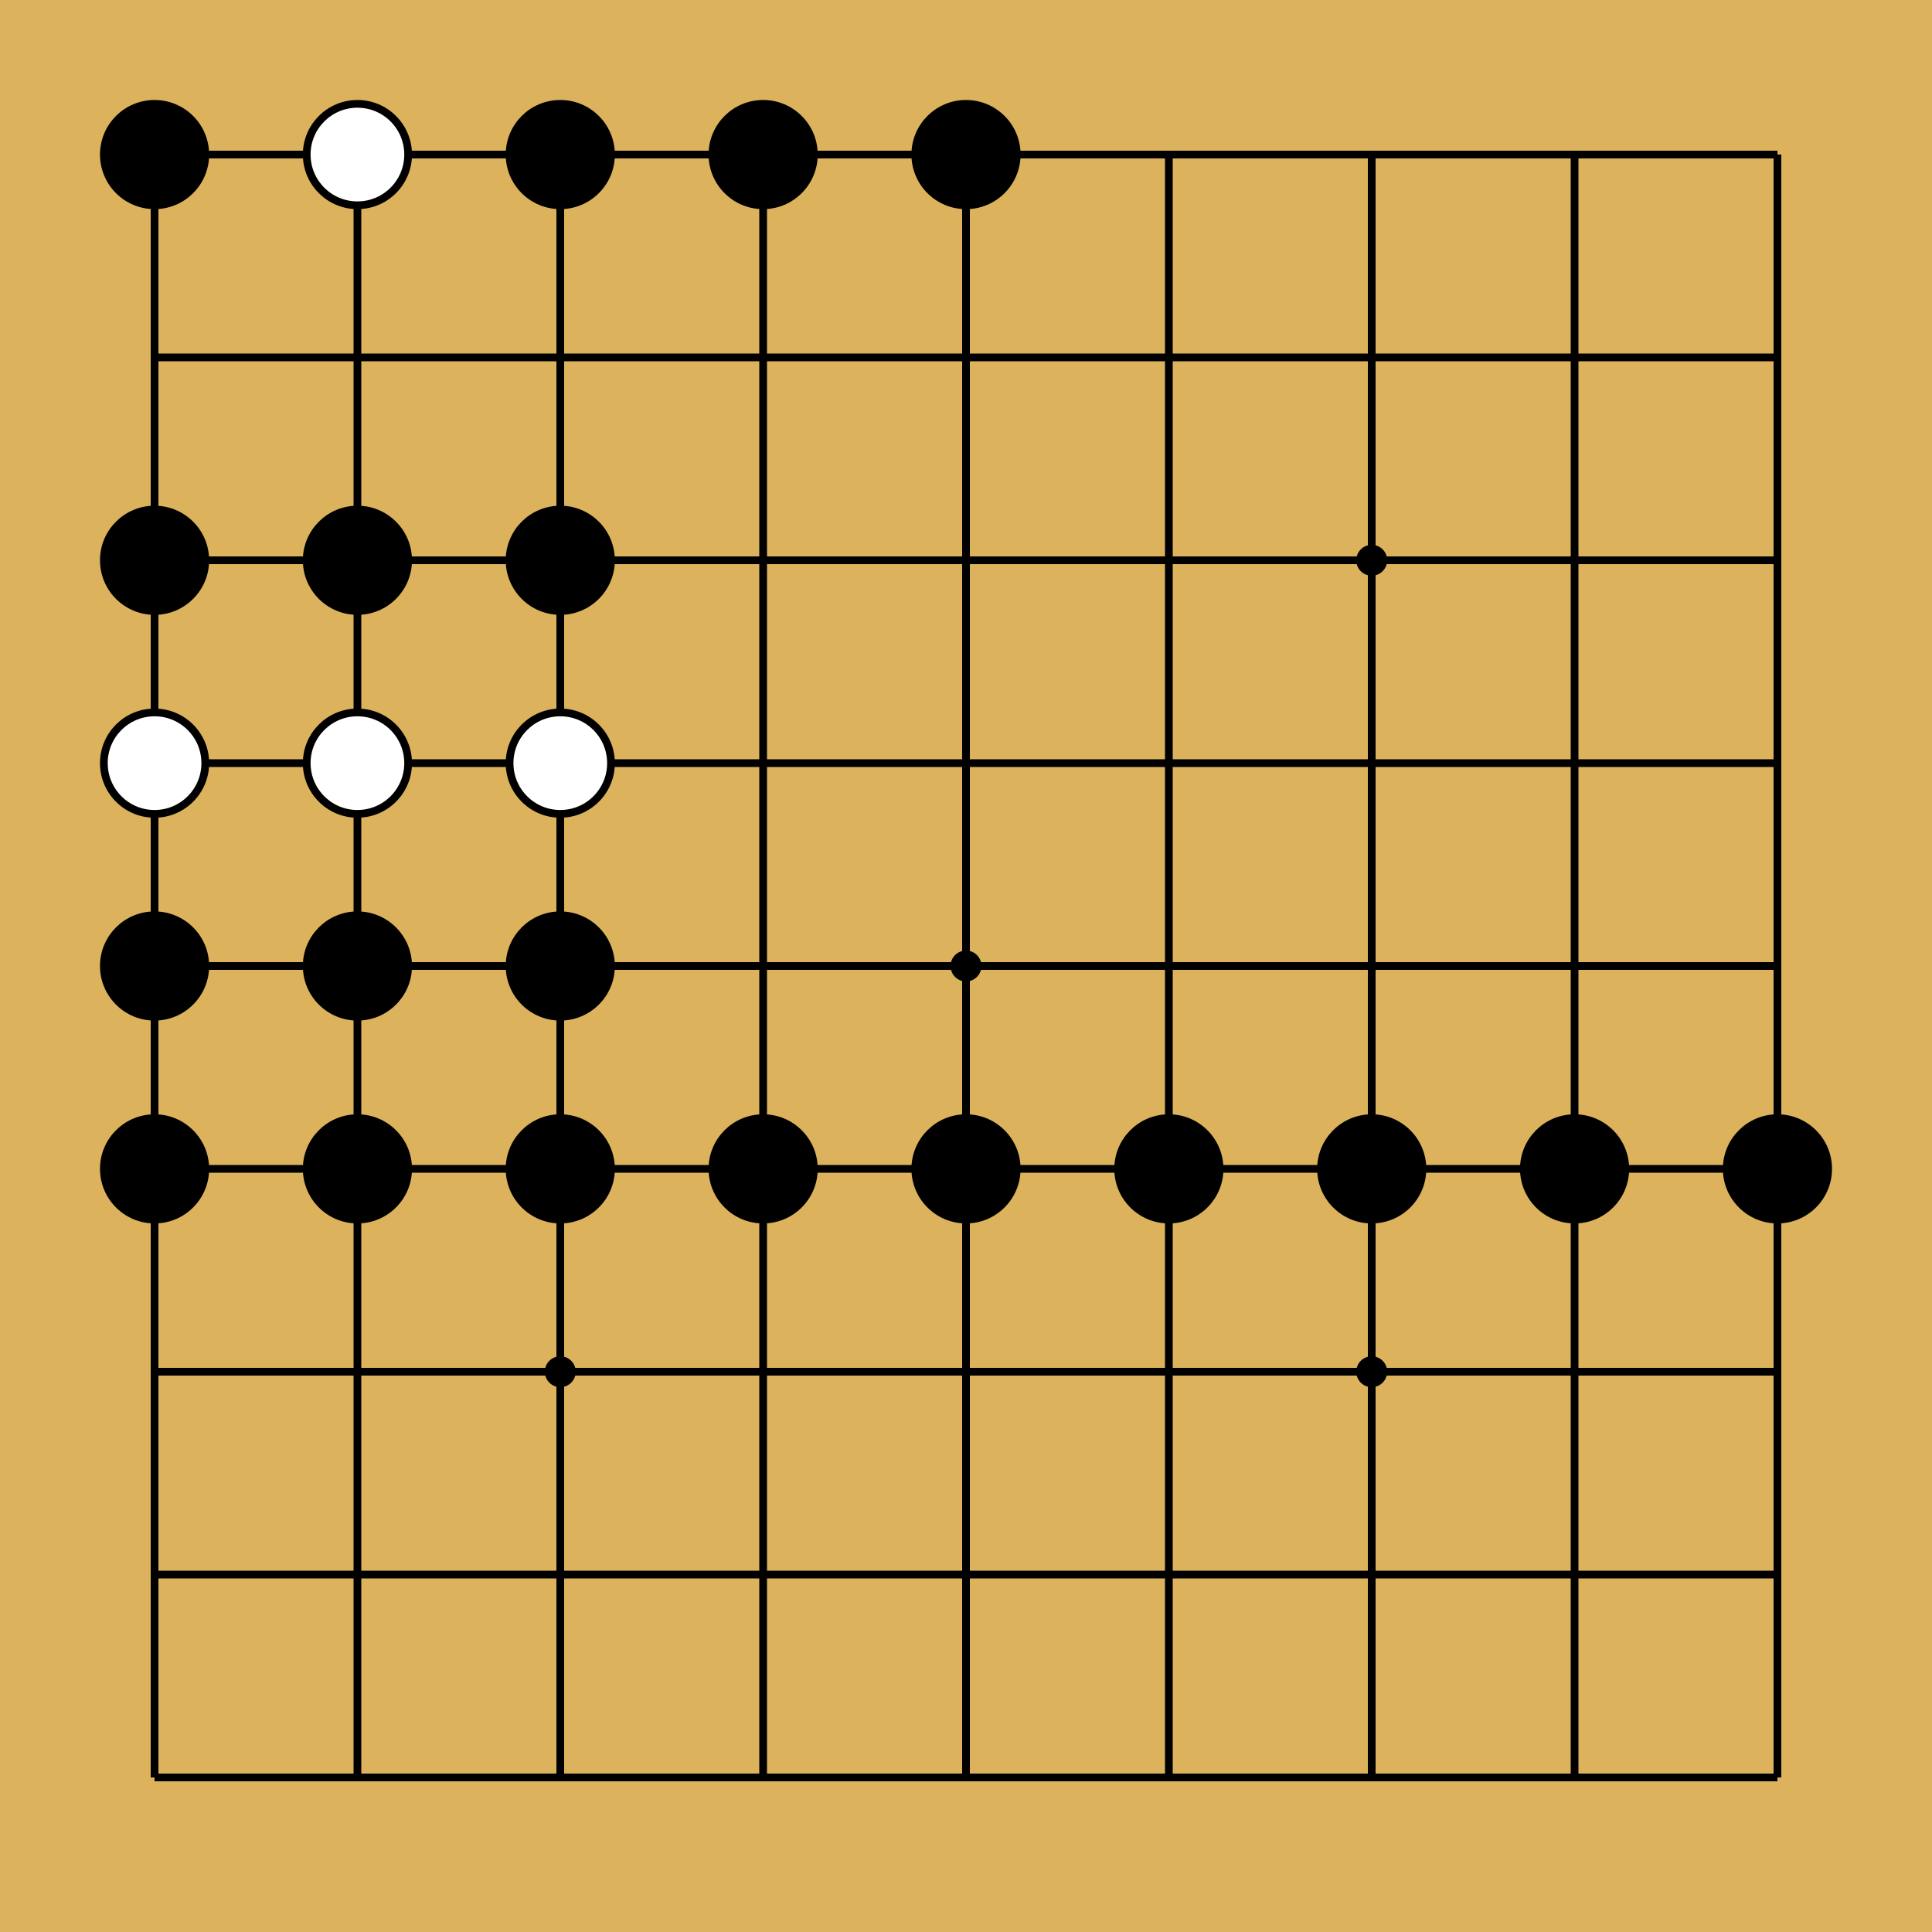
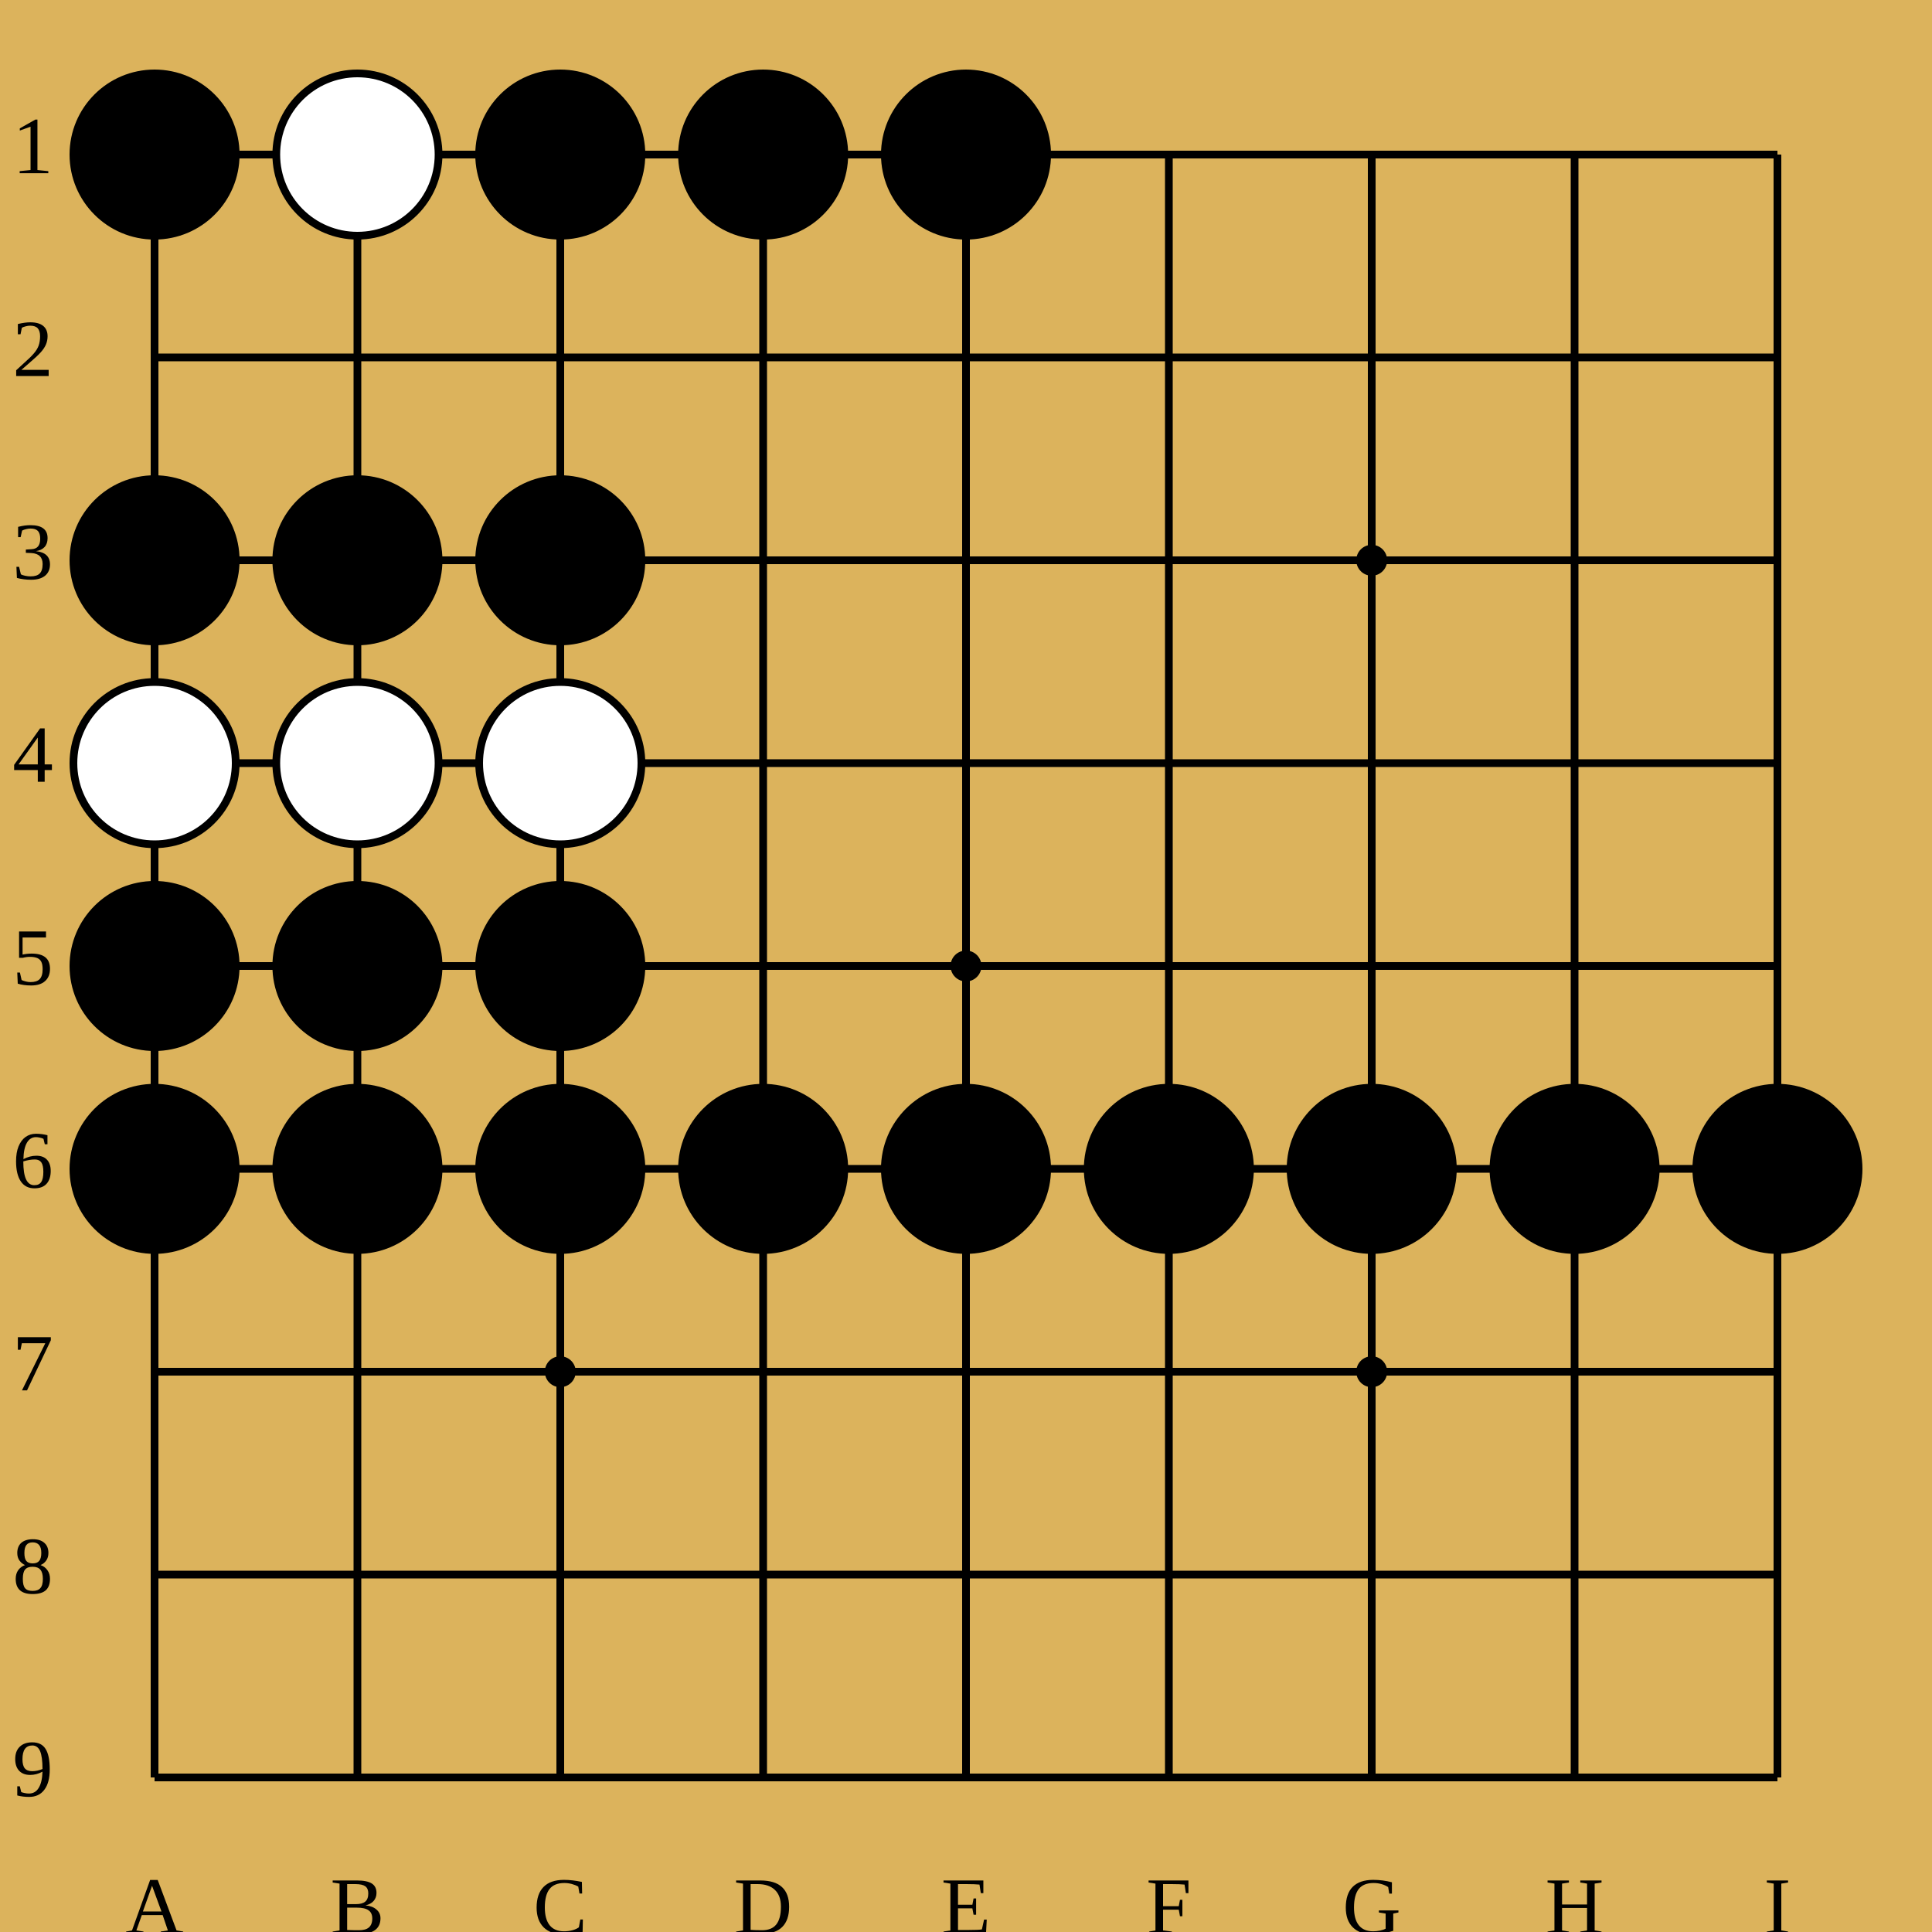
<svg xmlns="http://www.w3.org/2000/svg" width="250" height="250" viewBox="0 0 250 250" class="go-board-svg">
  <rect x="0" y="0" width="250" height="250" fill="#DCB35C" />
  <line x1="20" y1="20" x2="20" y2="230" stroke="#000000" stroke-width="1" />
  <line x1="20" y1="20" x2="230" y2="20" stroke="#000000" stroke-width="1" />
  <line x1="46.25" y1="20" x2="46.25" y2="230" stroke="#000000" stroke-width="1" />
  <line x1="20" y1="46.25" x2="230" y2="46.25" stroke="#000000" stroke-width="1" />
  <line x1="72.5" y1="20" x2="72.5" y2="230" stroke="#000000" stroke-width="1" />
  <line x1="20" y1="72.5" x2="230" y2="72.5" stroke="#000000" stroke-width="1" />
  <line x1="98.75" y1="20" x2="98.75" y2="230" stroke="#000000" stroke-width="1" />
  <line x1="20" y1="98.75" x2="230" y2="98.75" stroke="#000000" stroke-width="1" />
  <line x1="125" y1="20" x2="125" y2="230" stroke="#000000" stroke-width="1" />
  <line x1="20" y1="125" x2="230" y2="125" stroke="#000000" stroke-width="1" />
  <line x1="151.25" y1="20" x2="151.25" y2="230" stroke="#000000" stroke-width="1" />
  <line x1="20" y1="151.25" x2="230" y2="151.25" stroke="#000000" stroke-width="1" />
  <line x1="177.5" y1="20" x2="177.5" y2="230" stroke="#000000" stroke-width="1" />
  <line x1="20" y1="177.5" x2="230" y2="177.5" stroke="#000000" stroke-width="1" />
  <line x1="203.75" y1="20" x2="203.75" y2="230" stroke="#000000" stroke-width="1" />
  <line x1="20" y1="203.75" x2="230" y2="203.75" stroke="#000000" stroke-width="1" />
  <line x1="230" y1="20" x2="230" y2="230" stroke="#000000" stroke-width="1" />
  <line x1="20" y1="230" x2="230" y2="230" stroke="#000000" stroke-width="1" />
  <circle cx="72.5" cy="72.5" r="2" fill="#000000" />
  <circle cx="177.5" cy="72.5" r="2" fill="#000000" />
  <circle cx="125" cy="125" r="2" fill="#000000" />
  <circle cx="72.5" cy="177.5" r="2" fill="#000000" />
  <circle cx="177.5" cy="177.5" r="2" fill="#000000" />
-   <circle cx="20" cy="20" r="6.562" fill="#000000" stroke="#000000" stroke-width="1" />
-   <circle cx="46.25" cy="20" r="6.562" fill="#FFFFFF" stroke="#000000" stroke-width="1" />
-   <circle cx="72.5" cy="20" r="6.562" fill="#000000" stroke="#000000" stroke-width="1" />
-   <circle cx="98.75" cy="20" r="6.562" fill="#000000" stroke="#000000" stroke-width="1" />
-   <circle cx="125" cy="20" r="6.562" fill="#000000" stroke="#000000" stroke-width="1" />
-   <circle cx="20" cy="72.5" r="6.562" fill="#000000" stroke="#000000" stroke-width="1" />
-   <circle cx="46.25" cy="72.5" r="6.562" fill="#000000" stroke="#000000" stroke-width="1" />
-   <circle cx="72.5" cy="72.5" r="6.562" fill="#000000" stroke="#000000" stroke-width="1" />
-   <circle cx="20" cy="98.75" r="6.562" fill="#FFFFFF" stroke="#000000" stroke-width="1" />
-   <circle cx="46.25" cy="98.75" r="6.562" fill="#FFFFFF" stroke="#000000" stroke-width="1" />
-   <circle cx="72.5" cy="98.75" r="6.562" fill="#FFFFFF" stroke="#000000" stroke-width="1" />
-   <circle cx="20" cy="125" r="6.562" fill="#000000" stroke="#000000" stroke-width="1" />
-   <circle cx="46.25" cy="125" r="6.562" fill="#000000" stroke="#000000" stroke-width="1" />
-   <circle cx="72.5" cy="125" r="6.562" fill="#000000" stroke="#000000" stroke-width="1" />
-   <circle cx="20" cy="151.25" r="6.562" fill="#000000" stroke="#000000" stroke-width="1" />
-   <circle cx="46.25" cy="151.25" r="6.562" fill="#000000" stroke="#000000" stroke-width="1" />
-   <circle cx="72.5" cy="151.25" r="6.562" fill="#000000" stroke="#000000" stroke-width="1" />
-   <circle cx="98.75" cy="151.25" r="6.562" fill="#000000" stroke="#000000" stroke-width="1" />
-   <circle cx="125" cy="151.25" r="6.562" fill="#000000" stroke="#000000" stroke-width="1" />
-   <circle cx="151.25" cy="151.25" r="6.562" fill="#000000" stroke="#000000" stroke-width="1" />
-   <circle cx="177.5" cy="151.25" r="6.562" fill="#000000" stroke="#000000" stroke-width="1" />
-   <circle cx="203.75" cy="151.25" r="6.562" fill="#000000" stroke="#000000" stroke-width="1" />
-   <circle cx="230" cy="151.25" r="6.562" fill="#000000" stroke="#000000" stroke-width="1" />
+   <circle cx="20" cy="20" r="10.5" fill="#000000" stroke="#000000" stroke-width="1" />
+   <circle cx="46.25" cy="20" r="10.5" fill="#FFFFFF" stroke="#000000" stroke-width="1" />
+   <circle cx="72.5" cy="20" r="10.5" fill="#000000" stroke="#000000" stroke-width="1" />
+   <circle cx="98.75" cy="20" r="10.5" fill="#000000" stroke="#000000" stroke-width="1" />
+   <circle cx="125" cy="20" r="10.5" fill="#000000" stroke="#000000" stroke-width="1" />
+   <circle cx="20" cy="72.5" r="10.5" fill="#000000" stroke="#000000" stroke-width="1" />
+   <circle cx="46.25" cy="72.5" r="10.5" fill="#000000" stroke="#000000" stroke-width="1" />
+   <circle cx="72.5" cy="72.5" r="10.5" fill="#000000" stroke="#000000" stroke-width="1" />
+   <circle cx="20" cy="98.75" r="10.5" fill="#FFFFFF" stroke="#000000" stroke-width="1" />
+   <circle cx="46.25" cy="98.75" r="10.5" fill="#FFFFFF" stroke="#000000" stroke-width="1" />
+   <circle cx="72.5" cy="98.75" r="10.5" fill="#FFFFFF" stroke="#000000" stroke-width="1" />
+   <circle cx="20" cy="125" r="10.5" fill="#000000" stroke="#000000" stroke-width="1" />
+   <circle cx="46.25" cy="125" r="10.5" fill="#000000" stroke="#000000" stroke-width="1" />
+   <circle cx="72.5" cy="125" r="10.5" fill="#000000" stroke="#000000" stroke-width="1" />
+   <circle cx="20" cy="151.25" r="10.5" fill="#000000" stroke="#000000" stroke-width="1" />
+   <circle cx="46.25" cy="151.25" r="10.5" fill="#000000" stroke="#000000" stroke-width="1" />
+   <circle cx="72.5" cy="151.25" r="10.5" fill="#000000" stroke="#000000" stroke-width="1" />
+   <circle cx="98.75" cy="151.25" r="10.5" fill="#000000" stroke="#000000" stroke-width="1" />
+   <circle cx="125" cy="151.25" r="10.5" fill="#000000" stroke="#000000" stroke-width="1" />
+   <circle cx="151.25" cy="151.25" r="10.5" fill="#000000" stroke="#000000" stroke-width="1" />
+   <circle cx="177.5" cy="151.25" r="10.5" fill="#000000" stroke="#000000" stroke-width="1" />
+   <circle cx="203.75" cy="151.25" r="10.5" fill="#000000" stroke="#000000" stroke-width="1" />
+   <circle cx="230" cy="151.25" r="10.5" fill="#000000" stroke="#000000" stroke-width="1" />
+   <text x="6.875" y="20" fill="#000000" font-size="10.5" text-anchor="end" dominant-baseline="middle">1</text>
+   <text x="6.875" y="46.25" fill="#000000" font-size="10.5" text-anchor="end" dominant-baseline="middle">2</text>
+   <text x="6.875" y="72.5" fill="#000000" font-size="10.5" text-anchor="end" dominant-baseline="middle">3</text>
+   <text x="6.875" y="98.75" fill="#000000" font-size="10.5" text-anchor="end" dominant-baseline="middle">4</text>
+   <text x="6.875" y="125" fill="#000000" font-size="10.5" text-anchor="end" dominant-baseline="middle">5</text>
+   <text x="6.875" y="151.25" fill="#000000" font-size="10.5" text-anchor="end" dominant-baseline="middle">6</text>
+   <text x="6.875" y="177.5" fill="#000000" font-size="10.5" text-anchor="end" dominant-baseline="middle">7</text>
+   <text x="6.875" y="203.75" fill="#000000" font-size="10.5" text-anchor="end" dominant-baseline="middle">8</text>
+   <text x="6.875" y="230" fill="#000000" font-size="10.5" text-anchor="end" dominant-baseline="middle">9</text>
+   <text x="20" y="243.125" fill="#000000" font-size="10.5" text-anchor="middle" dominant-baseline="hanging">A</text>
+   <text x="46.25" y="243.125" fill="#000000" font-size="10.5" text-anchor="middle" dominant-baseline="hanging">B</text>
+   <text x="72.5" y="243.125" fill="#000000" font-size="10.5" text-anchor="middle" dominant-baseline="hanging">C</text>
+   <text x="98.75" y="243.125" fill="#000000" font-size="10.5" text-anchor="middle" dominant-baseline="hanging">D</text>
+   <text x="125" y="243.125" fill="#000000" font-size="10.5" text-anchor="middle" dominant-baseline="hanging">E</text>
+   <text x="151.25" y="243.125" fill="#000000" font-size="10.5" text-anchor="middle" dominant-baseline="hanging">F</text>
+   <text x="177.5" y="243.125" fill="#000000" font-size="10.5" text-anchor="middle" dominant-baseline="hanging">G</text>
+   <text x="203.75" y="243.125" fill="#000000" font-size="10.5" text-anchor="middle" dominant-baseline="hanging">H</text>
+   <text x="230" y="243.125" fill="#000000" font-size="10.5" text-anchor="middle" dominant-baseline="hanging">I</text>
</svg>
